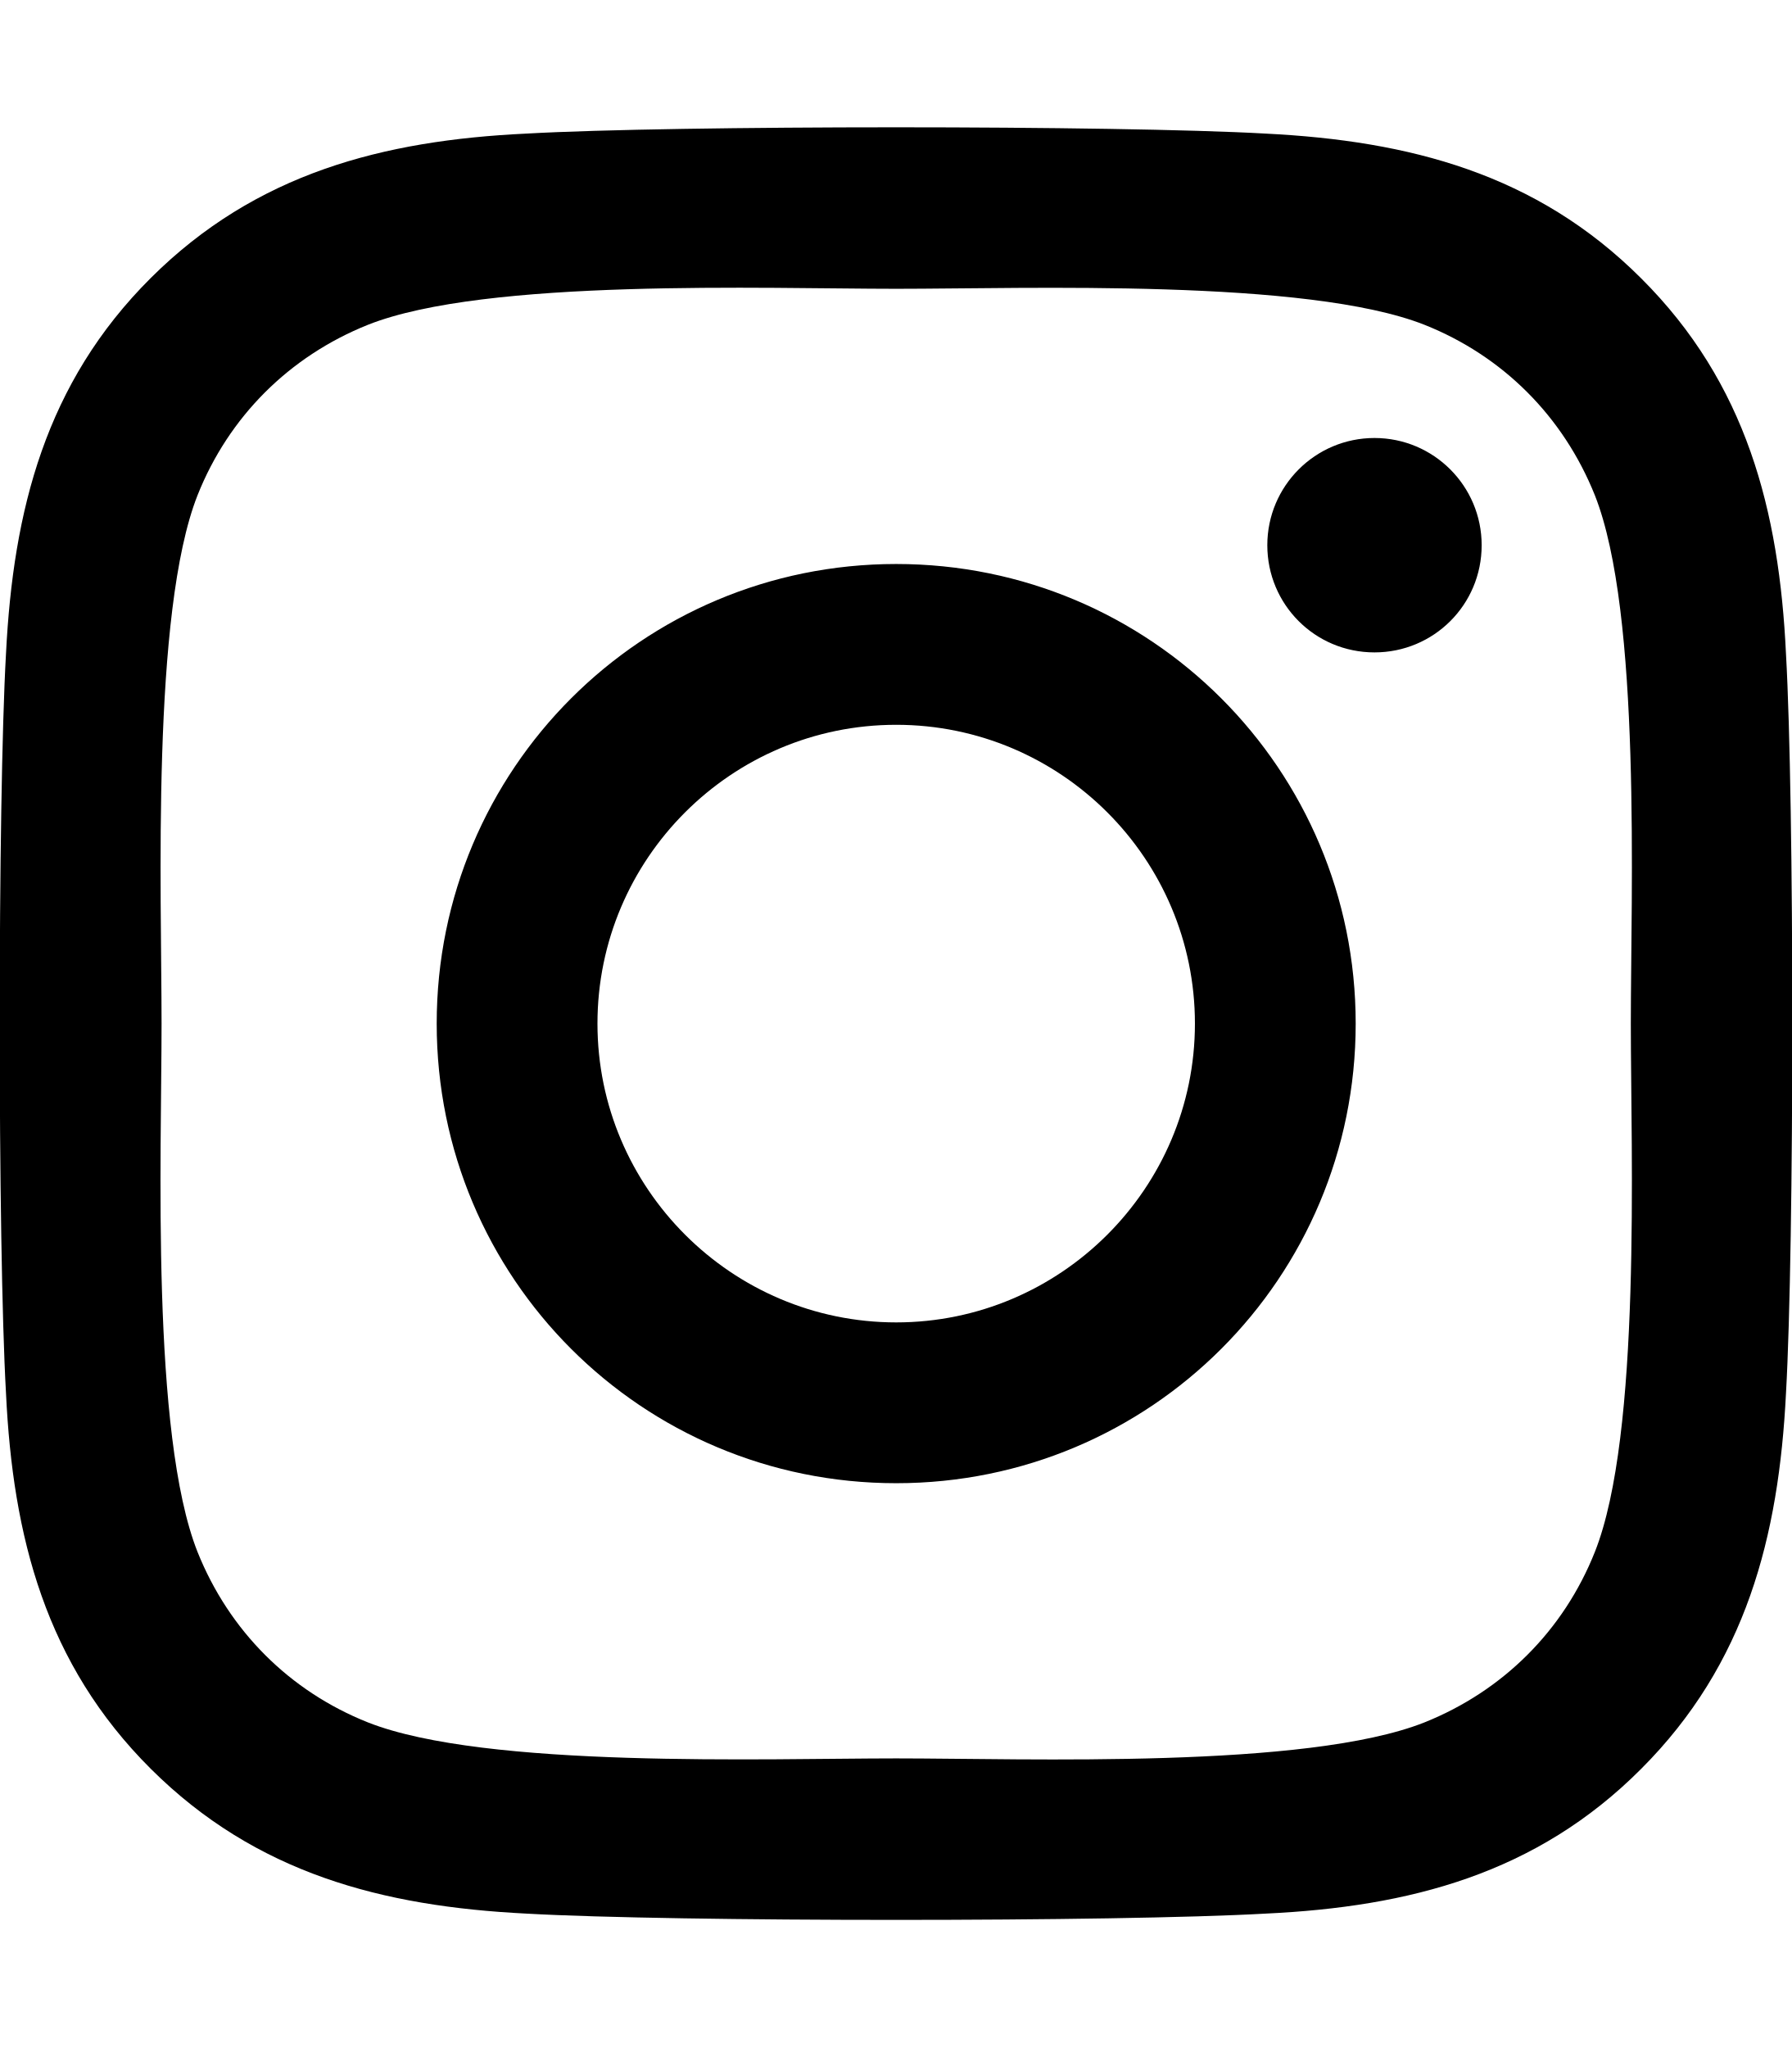
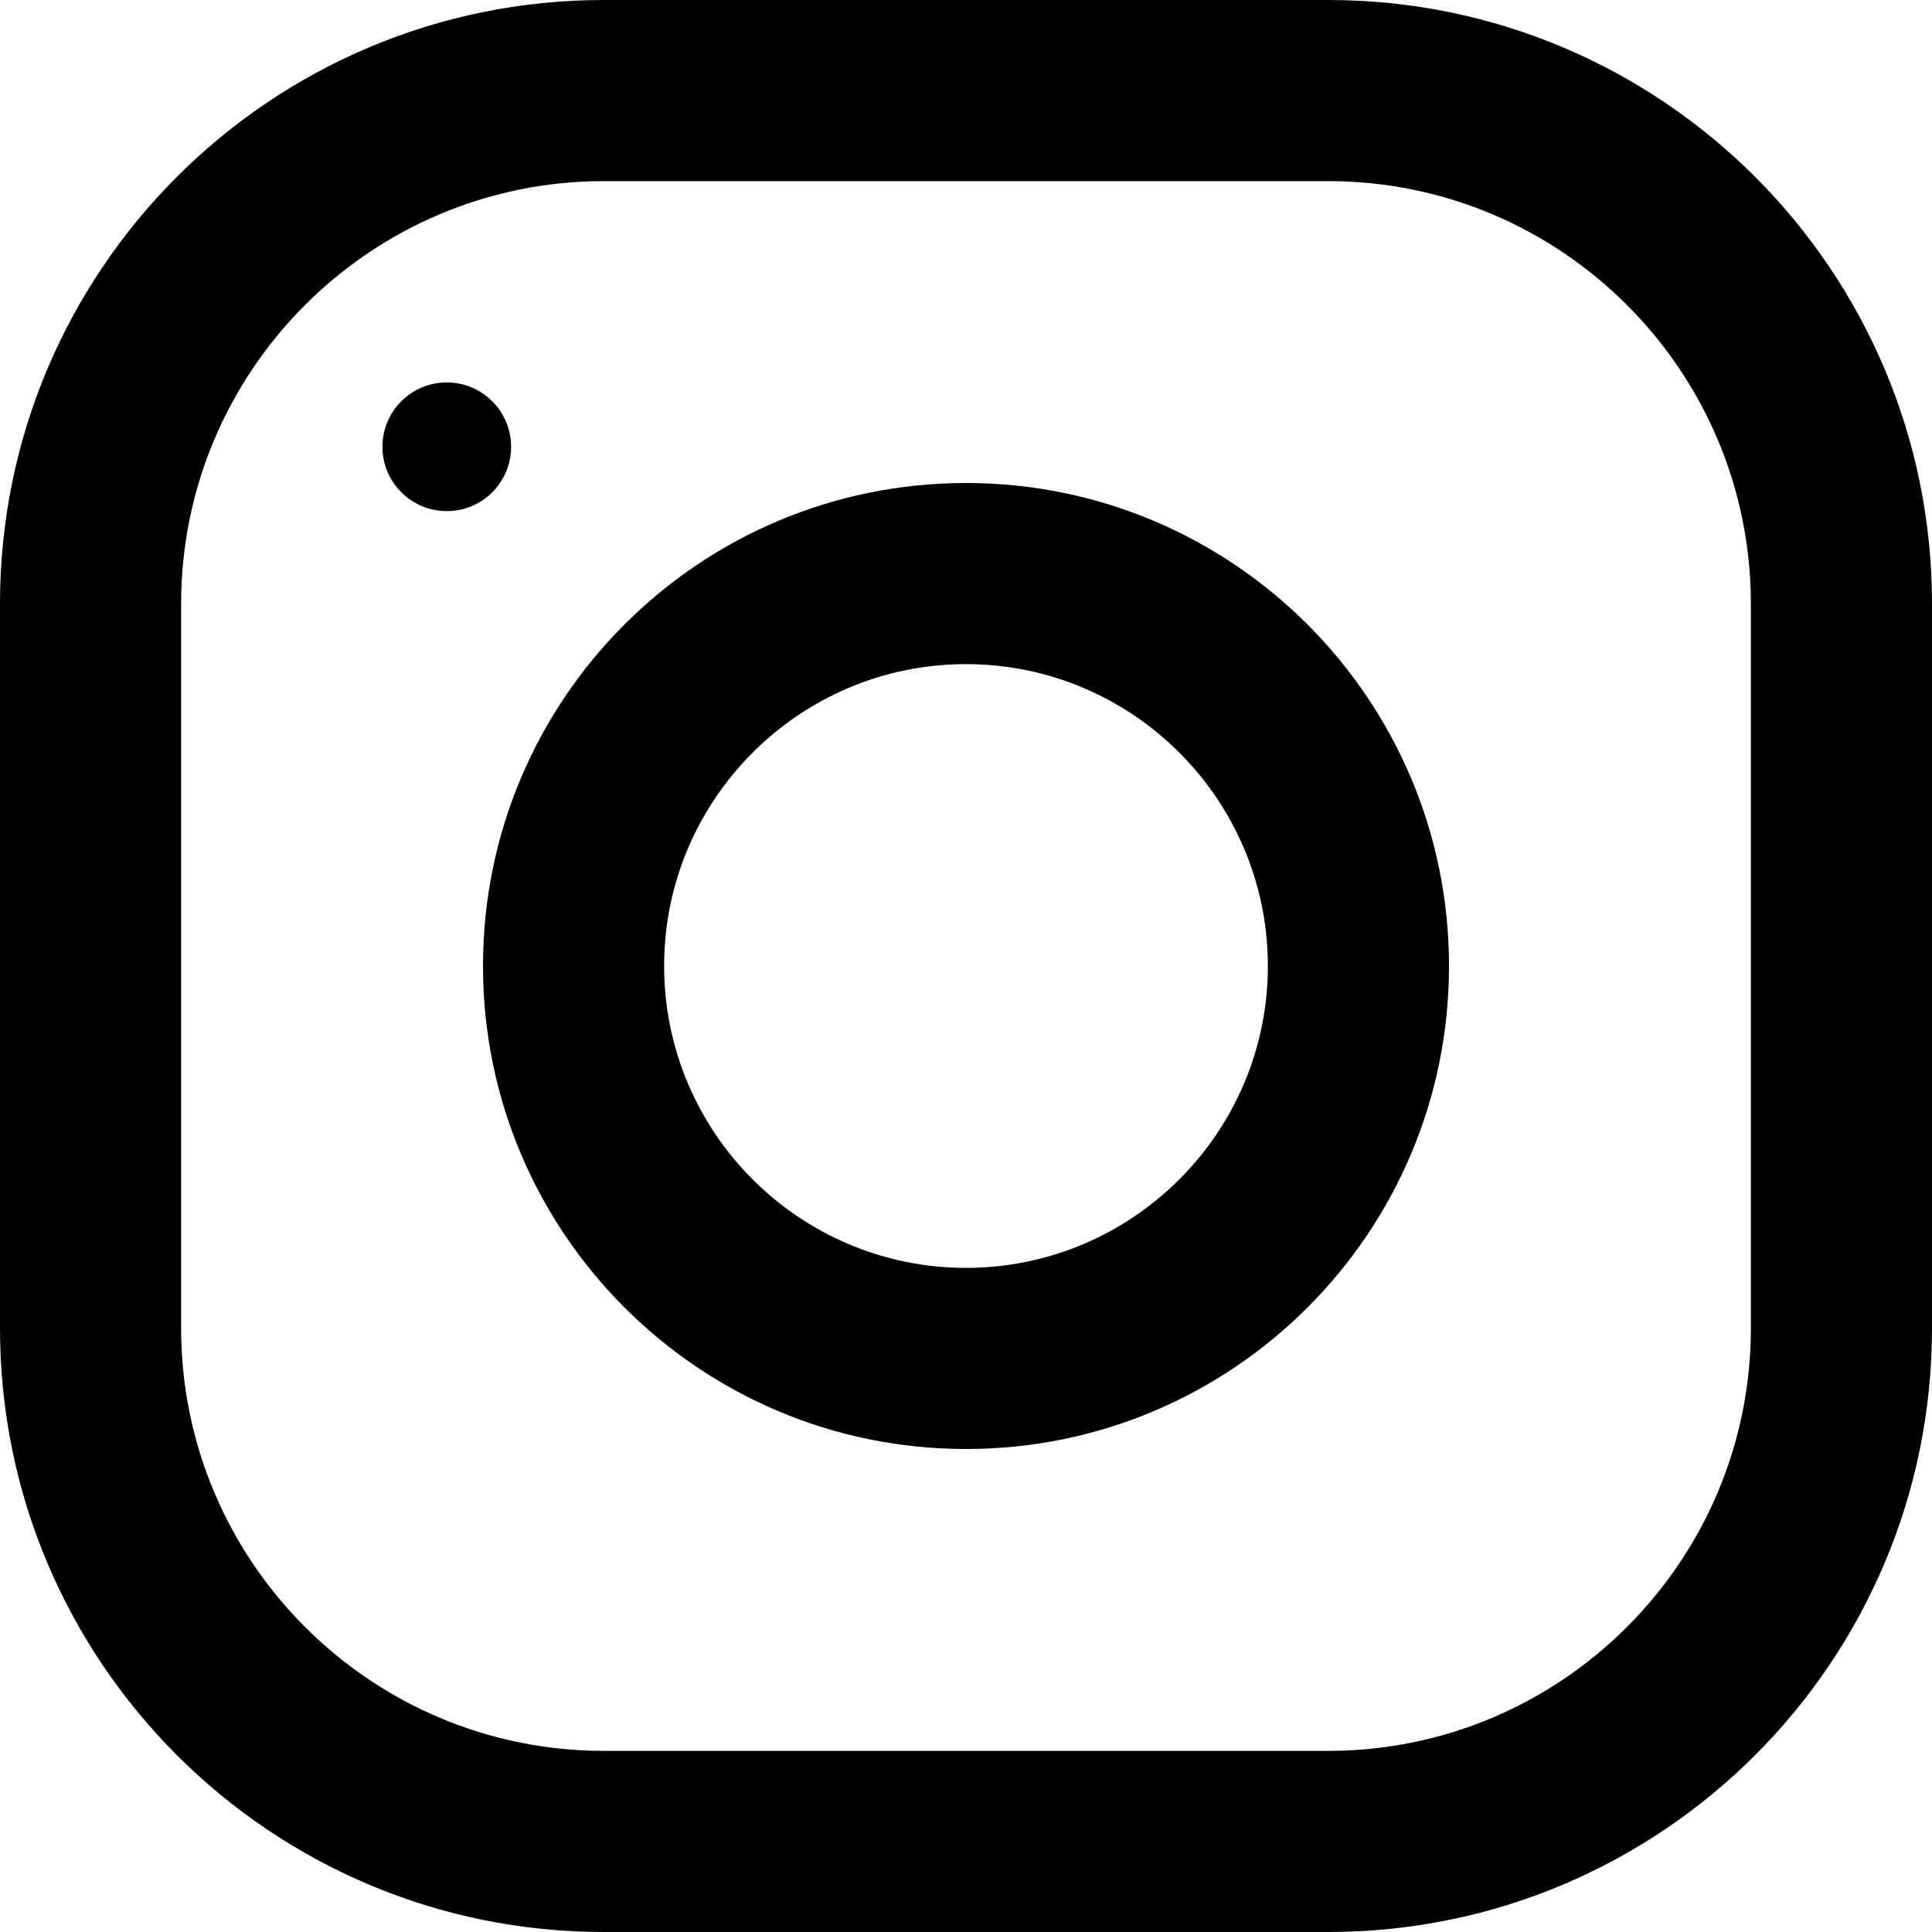
- <svg xmlns="http://www.w3.org/2000/svg" viewBox="0 0 448 512">
-   <path d="M224.1 141c-63.6 0-114.9 51.3-114.9 114.9s51.3 114.9 114.9 114.9S339 319.5 339 255.9 287.7 141 224.1 141zm0 189.6c-41.1 0-74.7-33.5-74.7-74.7s33.5-74.7 74.7-74.7 74.7 33.5 74.7 74.7-33.6 74.7-74.7 74.7zm146.4-194.3c0 14.9-12 26.8-26.8 26.8-14.9 0-26.8-12-26.8-26.8s12-26.8 26.8-26.8 26.8 12 26.8 26.8zm76.1 27.2c-1.7-35.9-9.9-67.7-36.2-93.9-26.2-26.2-58-34.4-93.9-36.2-37-2.1-147.9-2.1-184.9 0-35.8 1.7-67.6 9.9-93.9 36.1s-34.4 58-36.2 93.9c-2.1 37-2.1 147.9 0 184.9 1.7 35.9 9.9 67.7 36.2 93.9s58 34.4 93.9 36.2c37 2.1 147.9 2.1 184.9 0 35.9-1.7 67.7-9.9 93.9-36.2 26.2-26.2 34.4-58 36.2-93.9 2.1-37 2.1-147.8 0-184.8zM398.8 388c-7.8 19.6-22.9 34.7-42.6 42.6-29.5 11.7-99.5 9-132.1 9s-102.7 2.6-132.1-9c-19.6-7.8-34.7-22.9-42.6-42.6-11.7-29.5-9-99.5-9-132.1s-2.6-102.7 9-132.1c7.8-19.6 22.9-34.7 42.6-42.6 29.5-11.7 99.5-9 132.1-9s102.7-2.6 132.1 9c19.6 7.8 34.7 22.9 42.6 42.6 11.7 29.5 9 99.5 9 132.1s2.7 102.7-9 132.1z" />
+ <svg xmlns="http://www.w3.org/2000/svg" width="20" height="20" viewBox="0 0 20 20" fill="none">
+   <path d="M-6.01032e-07 6.25L-2.73196e-07 13.75C-1.22337e-07 17.201 2.799 20 6.25 20L13.75 20C17.201 20 20 17.201 20 13.75L20 6.25C20 2.799 17.201 -7.51891e-07 13.75 -6.01032e-07L6.25 -2.73196e-07C2.799 -1.22337e-07 -7.51891e-07 2.799 -6.01032e-07 6.25ZM13.75 1.875C16.163 1.875 18.125 3.837 18.125 6.25L18.125 13.75C18.125 16.163 16.163 18.125 13.75 18.125L6.25 18.125C3.837 18.125 1.875 16.163 1.875 13.75L1.875 6.25C1.875 3.837 3.837 1.875 6.25 1.875L13.75 1.875Z" fill="black" />
+   <path d="M5 10C5 12.761 7.239 15 10 15C12.761 15 15 12.761 15 10C15 7.239 12.761 5 10 5C7.239 5 5 7.239 5 10ZM13.125 10C13.125 11.723 11.723 13.125 10 13.125C8.276 13.125 6.875 11.723 6.875 10C6.875 8.277 8.276 6.875 10 6.875C11.723 6.875 13.125 8.277 13.125 10Z" fill="black" />
+   <path d="M5.291 4.625C5.291 4.257 4.993 3.959 4.625 3.959C4.257 3.959 3.959 4.257 3.959 4.625C3.959 4.993 4.257 5.291 4.625 5.291C4.993 5.291 5.291 4.993 5.291 4.625Z" fill="black" />
</svg>
